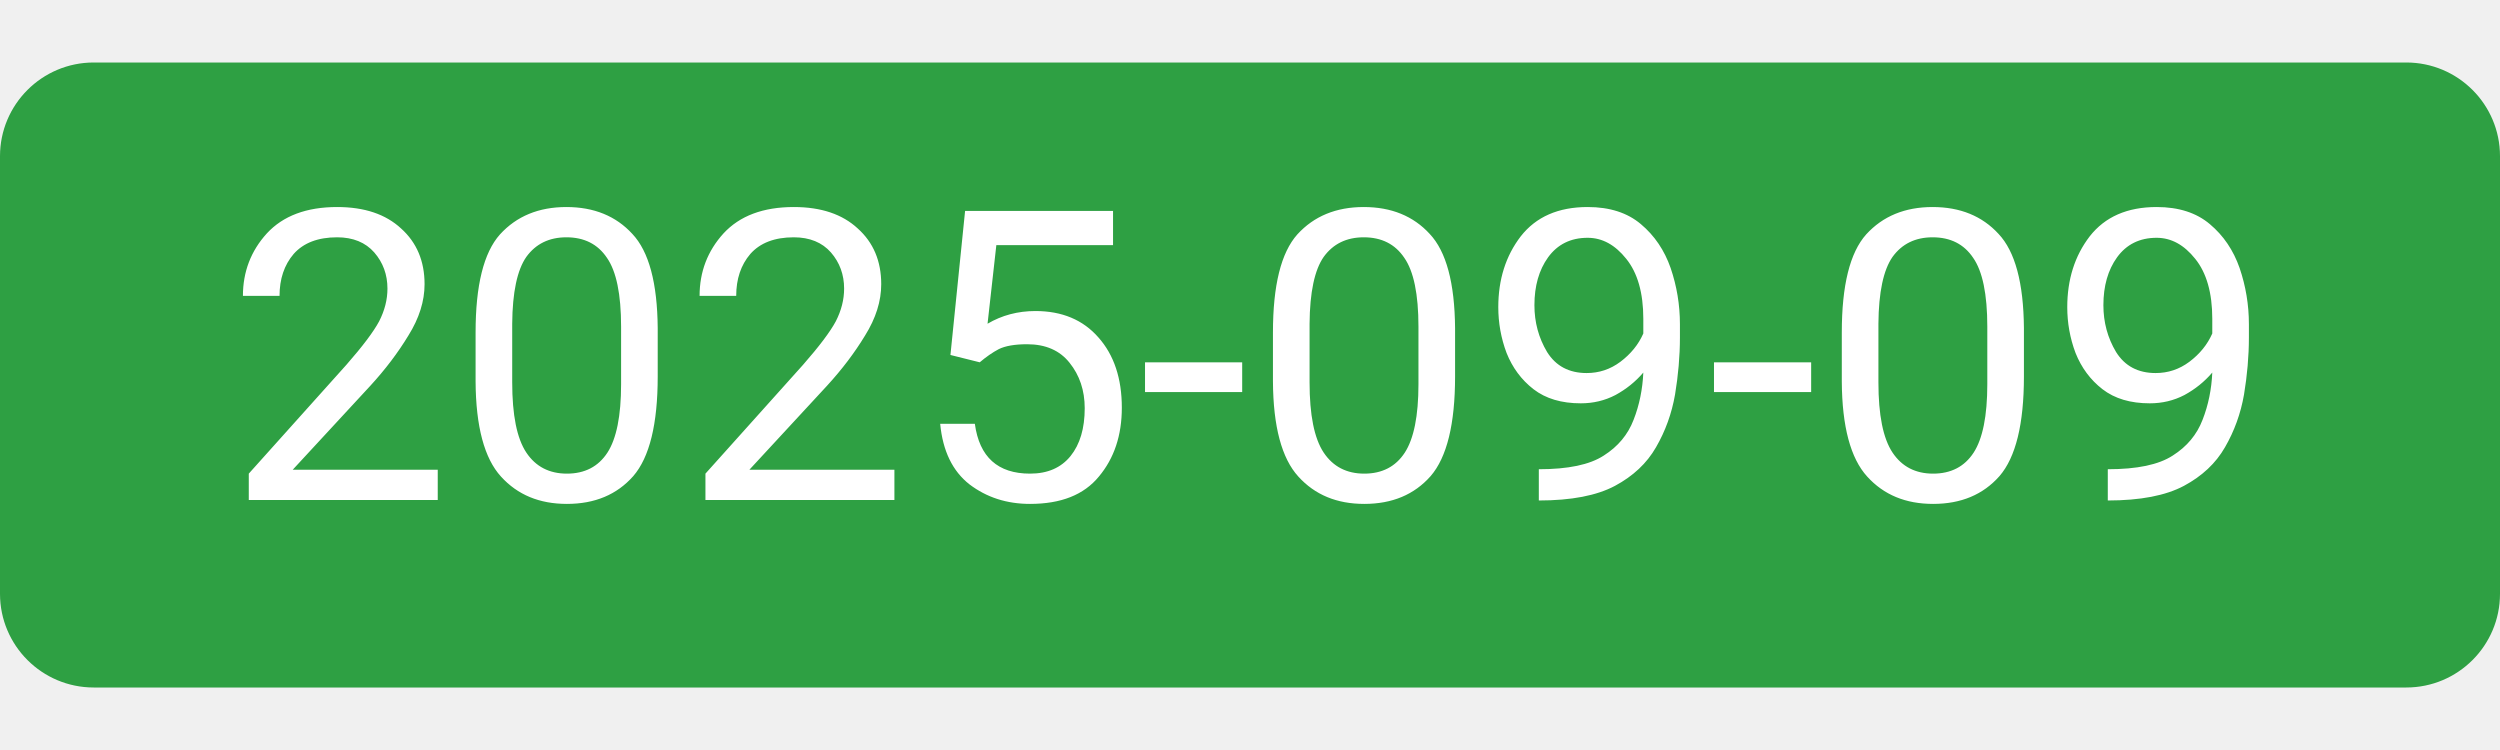
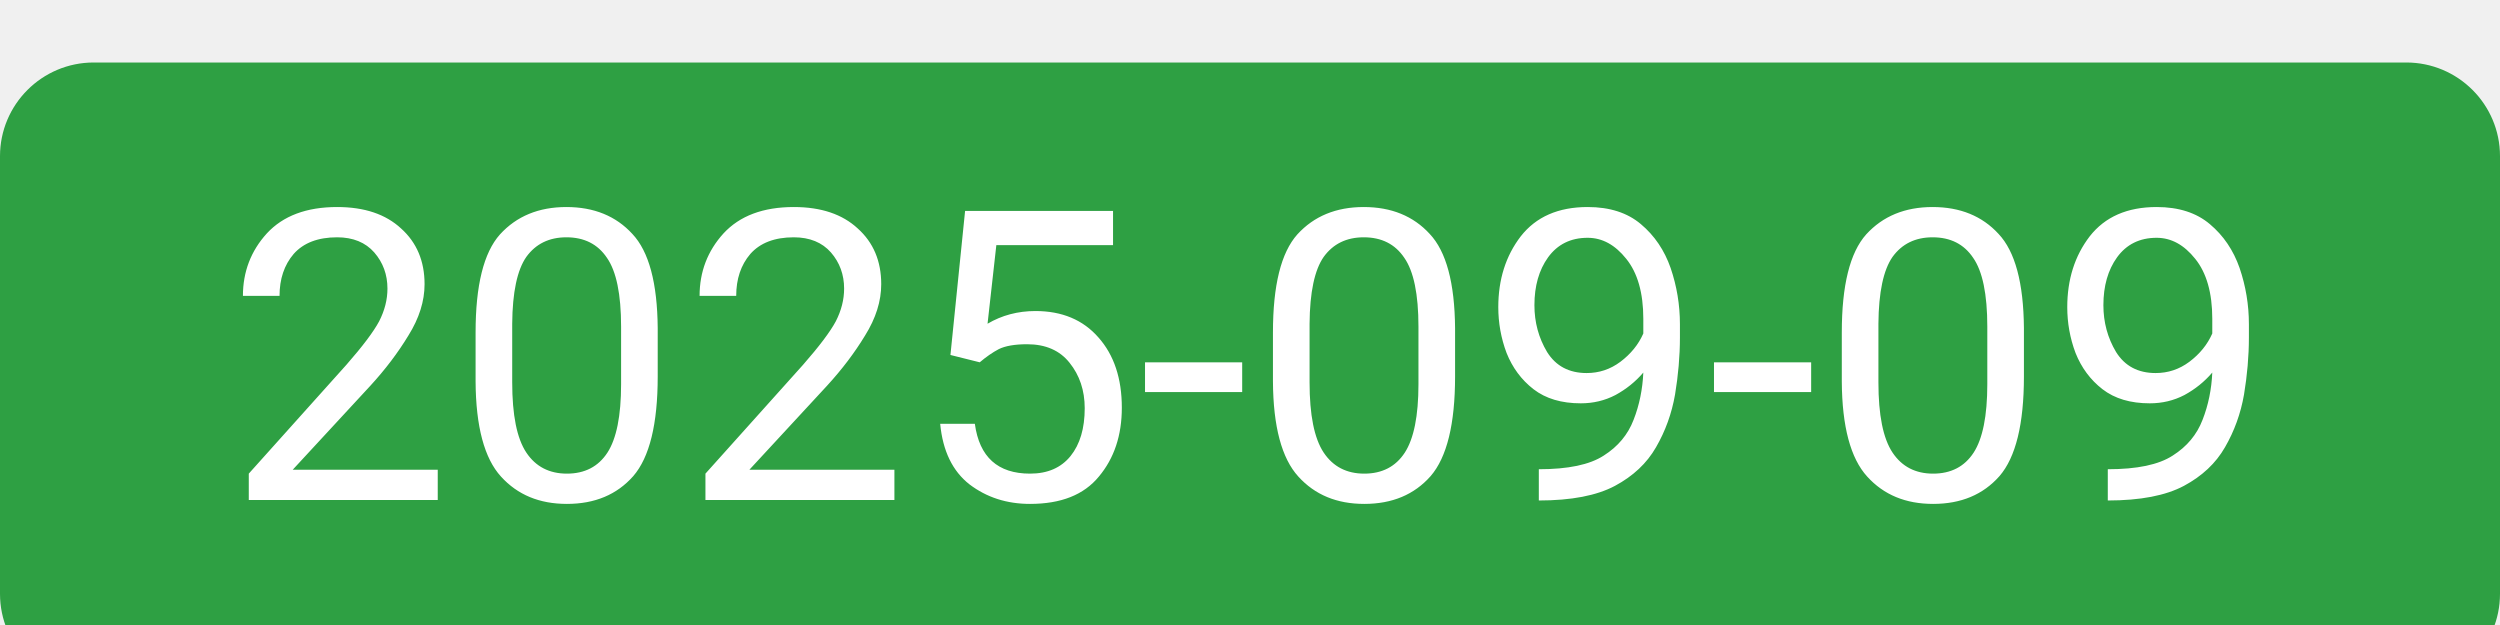
- <svg xmlns="http://www.w3.org/2000/svg" viewBox="0 0 80 24">
+ <svg xmlns="http://www.w3.org/2000/svg" viewBox="0 0 80 20">
  <g transform="translate(0,2)">
    <rect x="0" y="0" width="80" height="20" rx="3" fill="#2ea043" />
    <text x="40" y="14" text-anchor="middle" font-family="Roboto,sans-serif" font-size="13" fill="#fff">2025-09-09</text>
  </g>
</svg>
